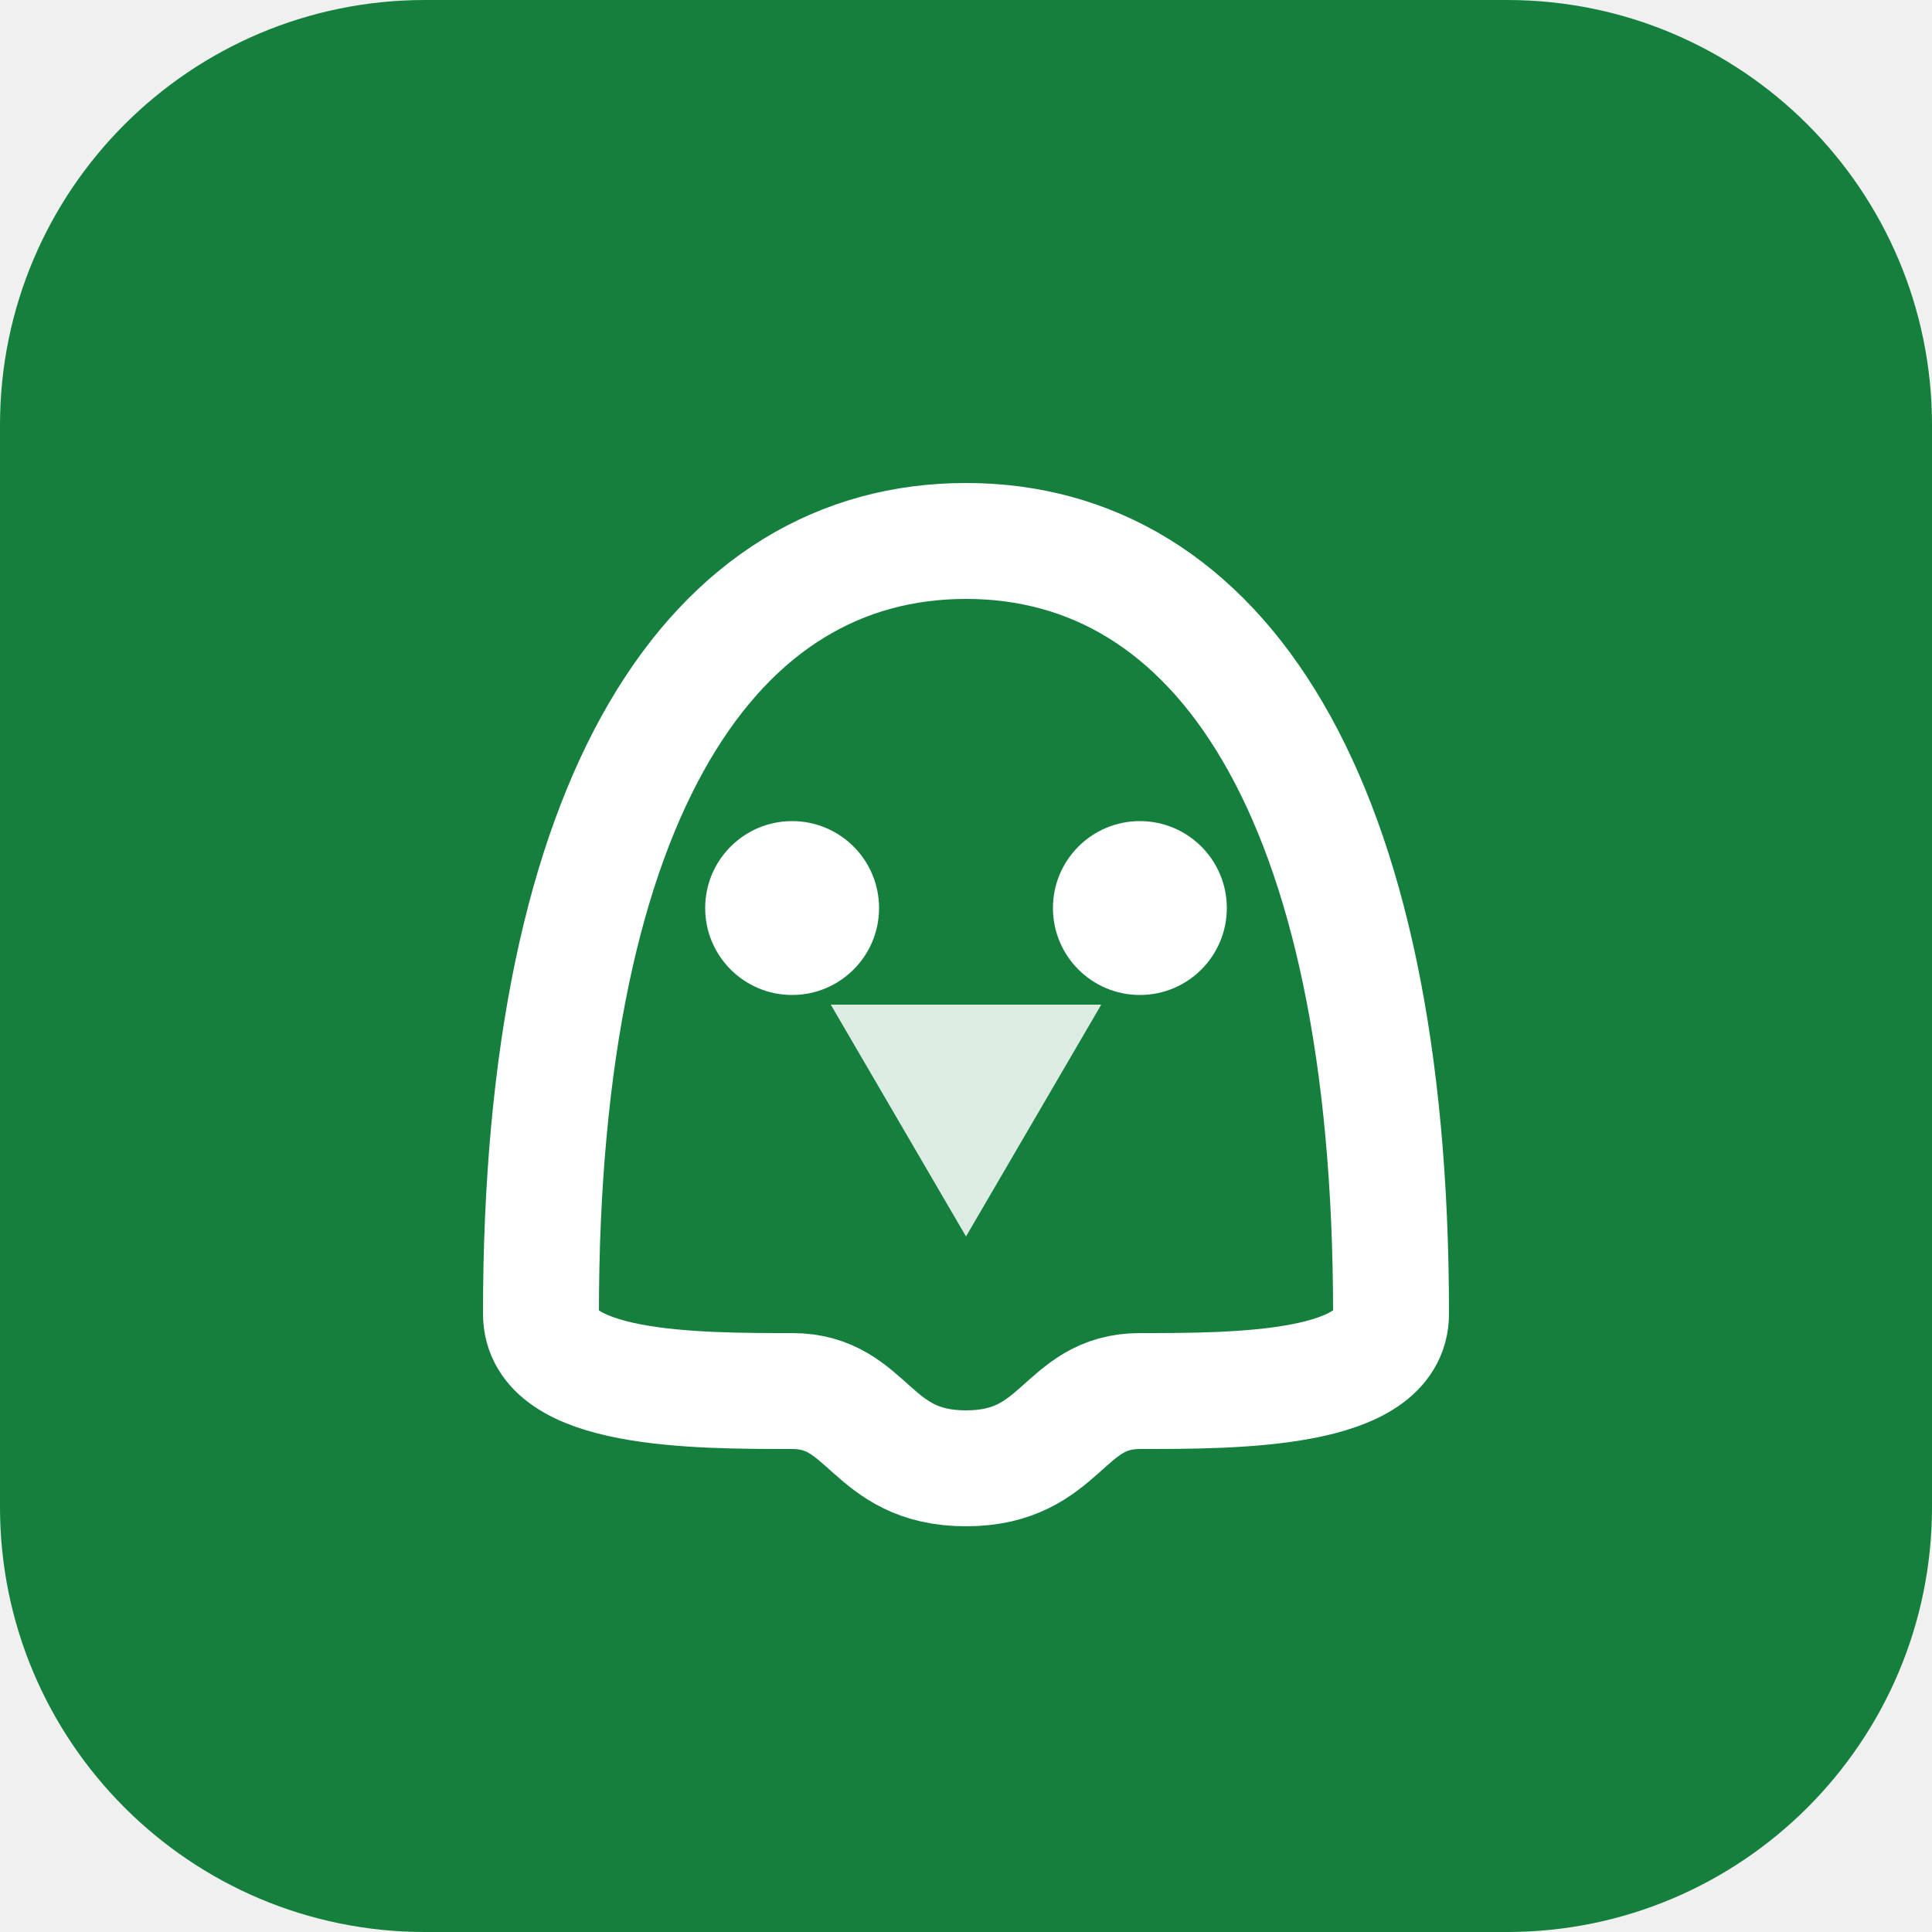
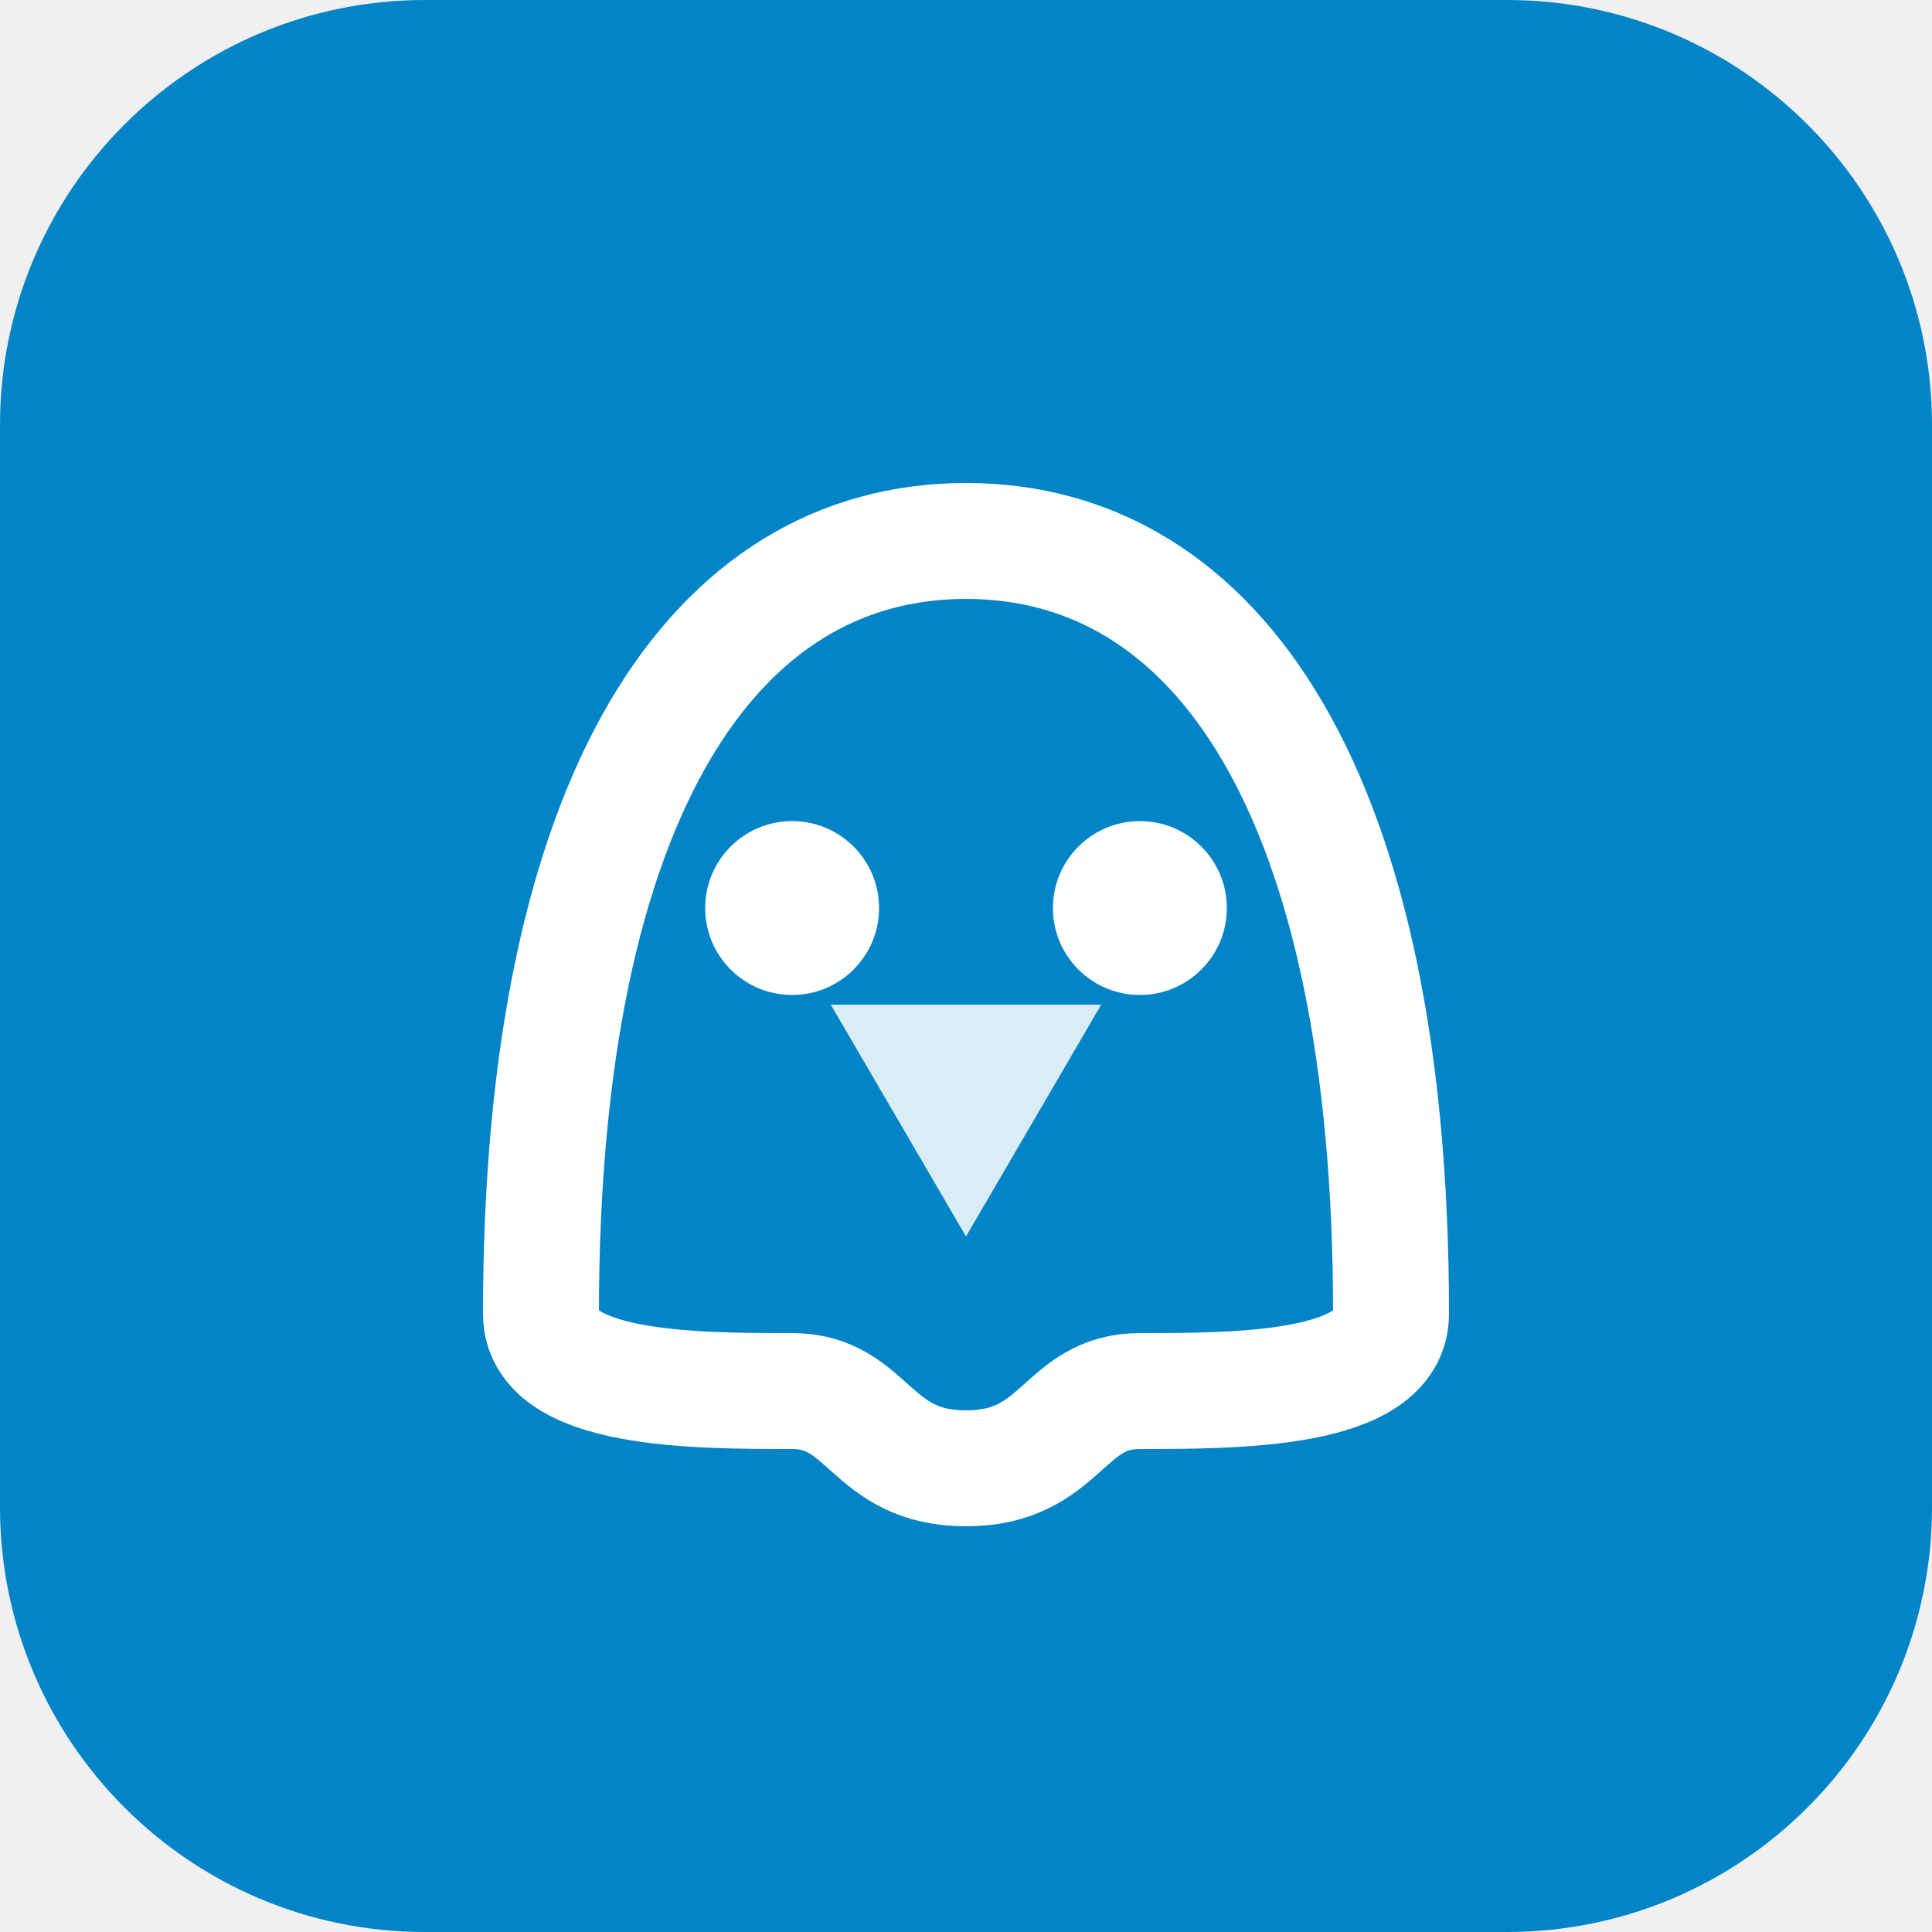
<svg xmlns="http://www.w3.org/2000/svg" viewBox="0 0 100 100">
-   <rect width="100" height="100" rx="22" fill="#15803d" />
+   <rect width="100" height="100" rx="22" fill="#0284c7" />
  <g fill="none" stroke="#ffffff" stroke-width="6" stroke-linecap="round" stroke-linejoin="round">
    <path d="M 50 28 C 37 28, 28 41, 28 68 C 28 72, 36 72, 41 72 C 45 72, 45 76, 50 76 C 55 76, 55 72, 59 72 C 64 72, 72 72, 72 68 C 72 41, 63 28, 50 28 Z" />
  </g>
  <circle cx="41" cy="47" r="4.5" fill="#ffffff" />
  <circle cx="59" cy="47" r="4.5" fill="#ffffff" />
  <polygon points="43,52 57,52 50,64" fill="#ffffff" opacity="0.85" />
</svg>
